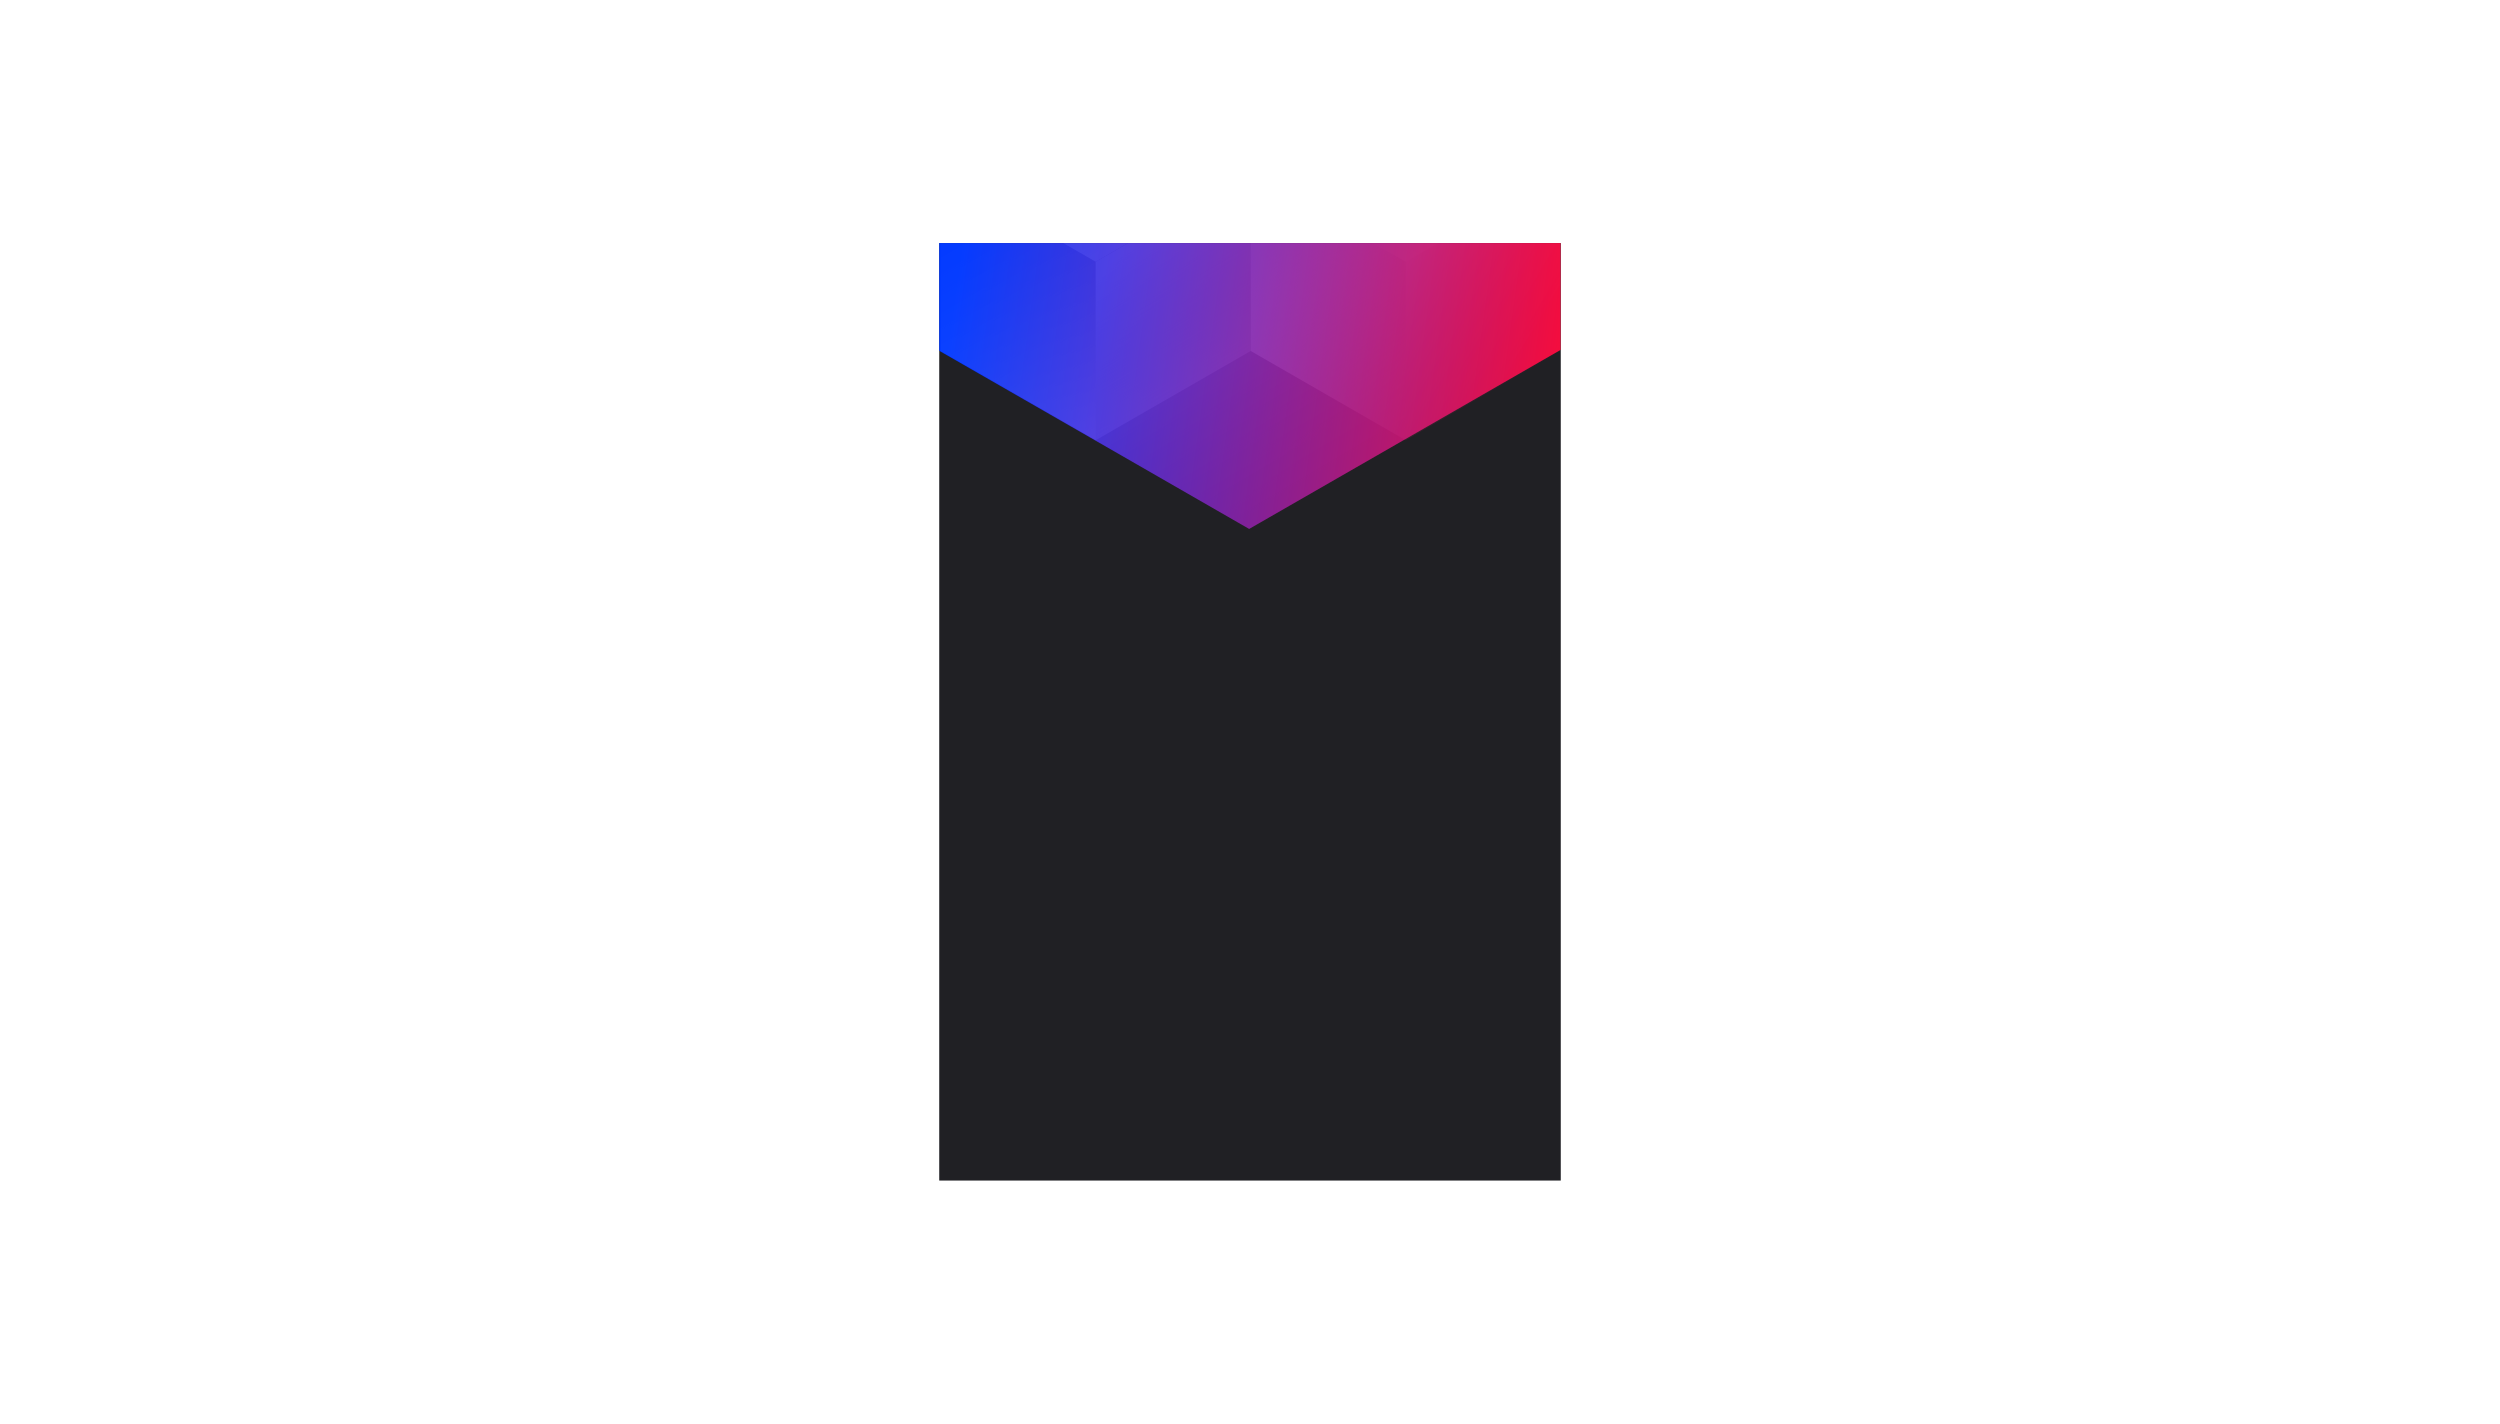
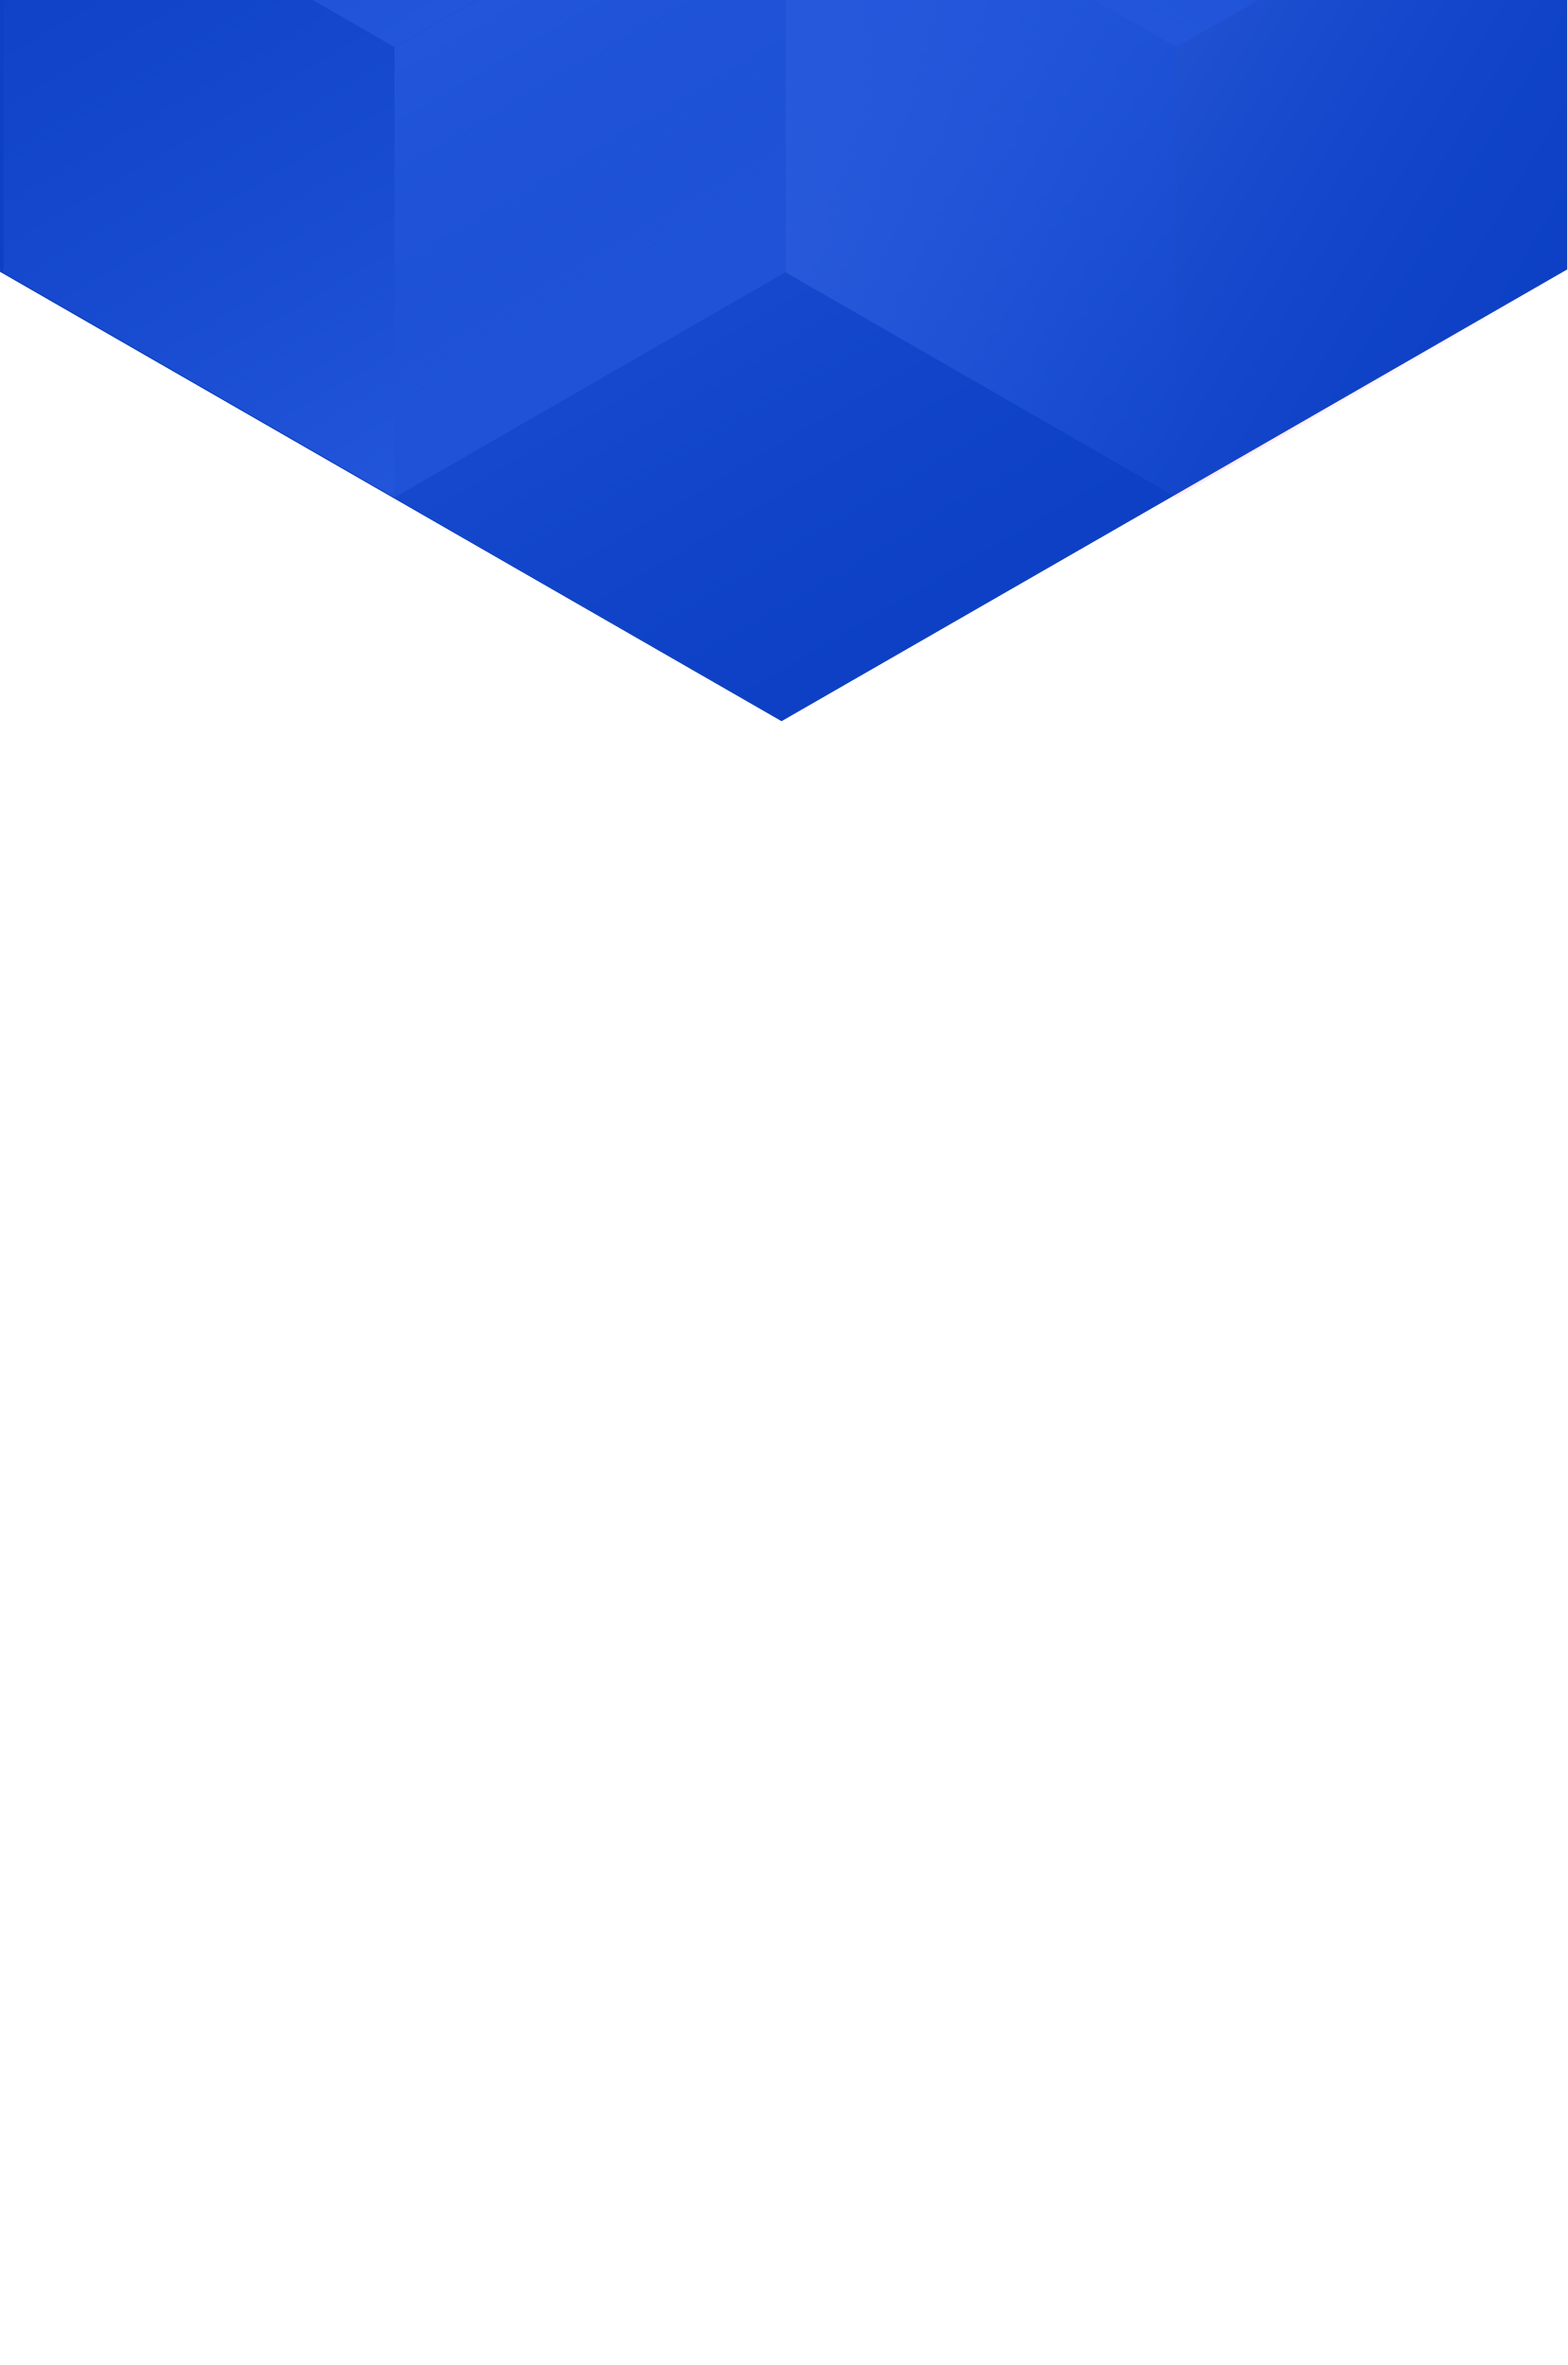
- <svg xmlns="http://www.w3.org/2000/svg" width="1440" height="820" viewBox="0 0 1440 820" fill="none">
-   <rect x="541" y="140" width="358" height="540" fill="#202024" />
-   <mask id="mask0_" style="mask-type:alpha" maskUnits="userSpaceOnUse" x="541" y="140" width="358" height="540">
-     <rect x="541" y="140" width="358" height="540" fill="#202024" />
+ <svg xmlns="http://www.w3.org/2000/svg" width="358" height="540" viewBox="0 0 358 540" fill="none">
+   <mask id="mask0_61385:105" style="mask-type:alpha" maskUnits="userSpaceOnUse" x="0" y="0" width="358" height="540">
+     <rect width="358" height="540" fill="#202024" />
  </mask>
-   <g mask="url(#mask0_)">
-     <path d="M899 201.492V-256.824L719.5 -360L540 -256.824V201.492L719.5 304.674L899 201.492Z" fill="url(#paint0_linear_)" />
+   <g mask="url(#mask0_61385:105)">
+     <path d="M358 61.492V-396.824L178.5 -500L-1 -396.824V61.492L178.5 164.674L358 61.492Z" fill="#0D40C4" />
    <g style="mix-blend-mode:luminosity" opacity="0.4">
-       <path d="M541.801 99.35V202.159L631.101 253.569L720.4 202.159V99.35L631.101 47.94L541.801 99.35Z" fill="url(#paint1_linear_)" />
-       <path d="M541.801 -3.465V99.344L631.101 150.754L720.4 99.344V-3.465L631.101 -54.875L541.801 -3.465Z" fill="url(#paint2_linear_)" />
-       <path d="M720.4 202.159V99.349L809.7 47.94L899 99.349V202.159L809.7 253.568L720.4 202.159Z" fill="url(#paint3_linear_)" />
-       <path d="M899 -3.465V99.344L809.7 150.754L720.4 99.344V-3.465L809.7 -54.875L899 -3.465Z" fill="url(#paint4_linear_)" />
-       <path d="M809.7 253.59V150.781L720.4 99.371L631.101 150.781V253.59L720.4 305L809.7 253.59Z" fill="url(#paint5_linear_)" />
+       <path d="M0.801 -40.65V62.159L90.101 113.569L179.4 62.159V-40.65L90.101 -92.06L0.801 -40.65Z" fill="url(#paint0_linear_61385:105)" />
+       <path d="M0.801 -143.465V-40.656L90.101 10.754L179.4 -40.656V-143.465L90.101 -194.875L0.801 -143.465Z" fill="url(#paint1_linear_61385:105)" />
+       <path d="M179.4 62.159V-40.651L268.7 -92.06L358 -40.651V62.159L268.7 113.568L179.4 62.159Z" fill="url(#paint2_linear_61385:105)" />
+       <path d="M358 -143.465V-40.656L268.7 10.754L179.4 -40.656V-143.465L268.7 -194.875L358 -143.465Z" fill="url(#paint3_linear_61385:105)" />
+       <path d="M268.7 113.59V10.781L179.4 -40.629L90.101 10.781L90.101 113.59L179.4 165L268.7 113.59Z" fill="url(#paint4_linear_61385:105)" />
    </g>
  </g>
  <defs>
-     <linearGradient id="paint0_linear_" x1="540" y1="-344.234" x2="979.976" y2="-283.679" gradientUnits="userSpaceOnUse">
-       <stop offset="0.18" stop-color="#0038FF" />
-       <stop offset="1" stop-color="#FD0B36" />
-     </linearGradient>
-     <linearGradient id="paint1_linear_" x1="631.101" y1="248.84" x2="542.185" y2="97.104" gradientUnits="userSpaceOnUse">
+     <linearGradient id="paint0_linear_61385:105" x1="90.101" y1="108.84" x2="1.185" y2="-42.896" gradientUnits="userSpaceOnUse">
      <stop stop-color="#8257E5" />
      <stop offset="1" stop-color="#FF008E" stop-opacity="0" />
    </linearGradient>
-     <linearGradient id="paint2_linear_" x1="631.101" y1="146.026" x2="542.185" y2="-5.711" gradientUnits="userSpaceOnUse">
+     <linearGradient id="paint1_linear_61385:105" x1="90.101" y1="6.026" x2="1.185" y2="-145.711" gradientUnits="userSpaceOnUse">
      <stop stop-color="#8257E5" />
      <stop offset="1" stop-color="#FF008E" stop-opacity="0" />
    </linearGradient>
-     <linearGradient id="paint3_linear_" x1="899" y1="207.937" x2="720.676" y2="100.328" gradientUnits="userSpaceOnUse">
+     <linearGradient id="paint2_linear_61385:105" x1="358" y1="67.937" x2="179.676" y2="-39.672" gradientUnits="userSpaceOnUse">
      <stop stop-color="#FF008E" stop-opacity="0" />
      <stop offset="1" stop-color="#FFCD1E" />
    </linearGradient>
-     <linearGradient id="paint4_linear_" x1="809.7" y1="146.026" x2="898.615" y2="-5.711" gradientUnits="userSpaceOnUse">
+     <linearGradient id="paint3_linear_61385:105" x1="268.7" y1="6.026" x2="357.615" y2="-145.711" gradientUnits="userSpaceOnUse">
      <stop stop-color="#8257E5" />
      <stop offset="1" stop-color="#FF008E" stop-opacity="0" />
    </linearGradient>
-     <linearGradient id="paint5_linear_" x1="720.4" y1="104.099" x2="809.316" y2="255.836" gradientUnits="userSpaceOnUse">
+     <linearGradient id="paint4_linear_61385:105" x1="179.4" y1="-35.901" x2="268.316" y2="115.836" gradientUnits="userSpaceOnUse">
      <stop stop-color="#8257E5" />
      <stop offset="1" stop-color="#FF008E" stop-opacity="0" />
    </linearGradient>
  </defs>
</svg>
